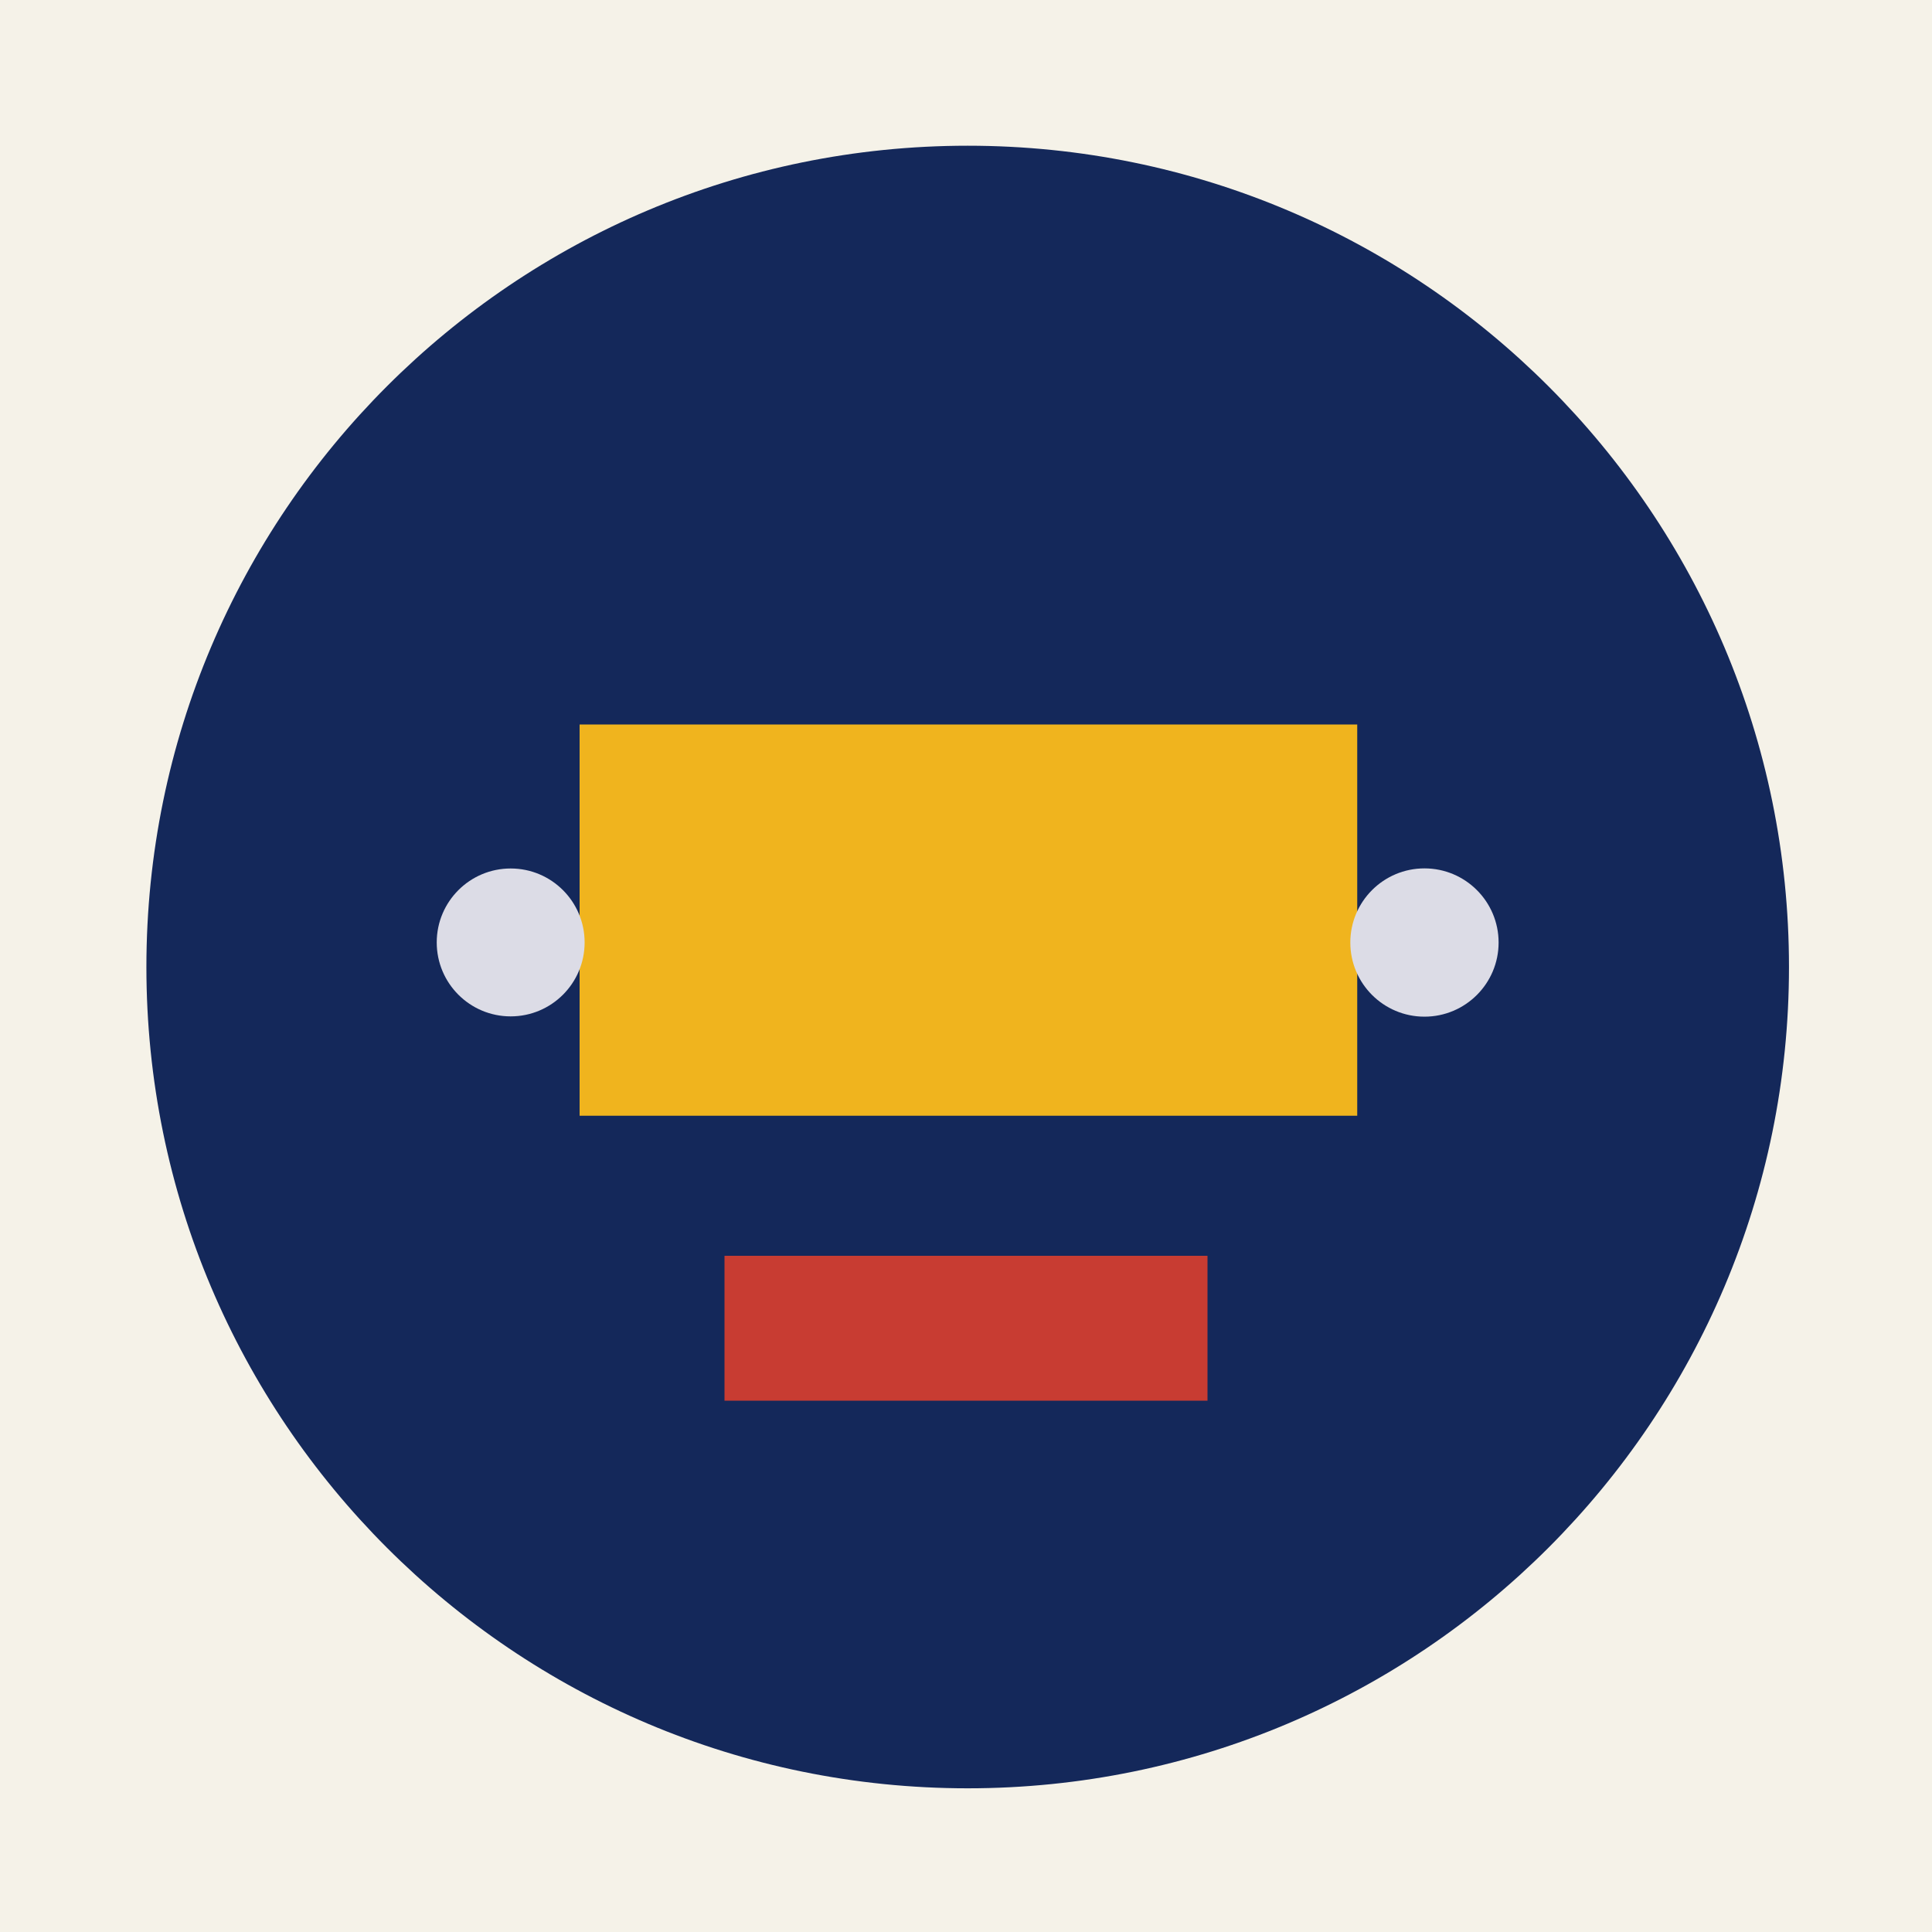
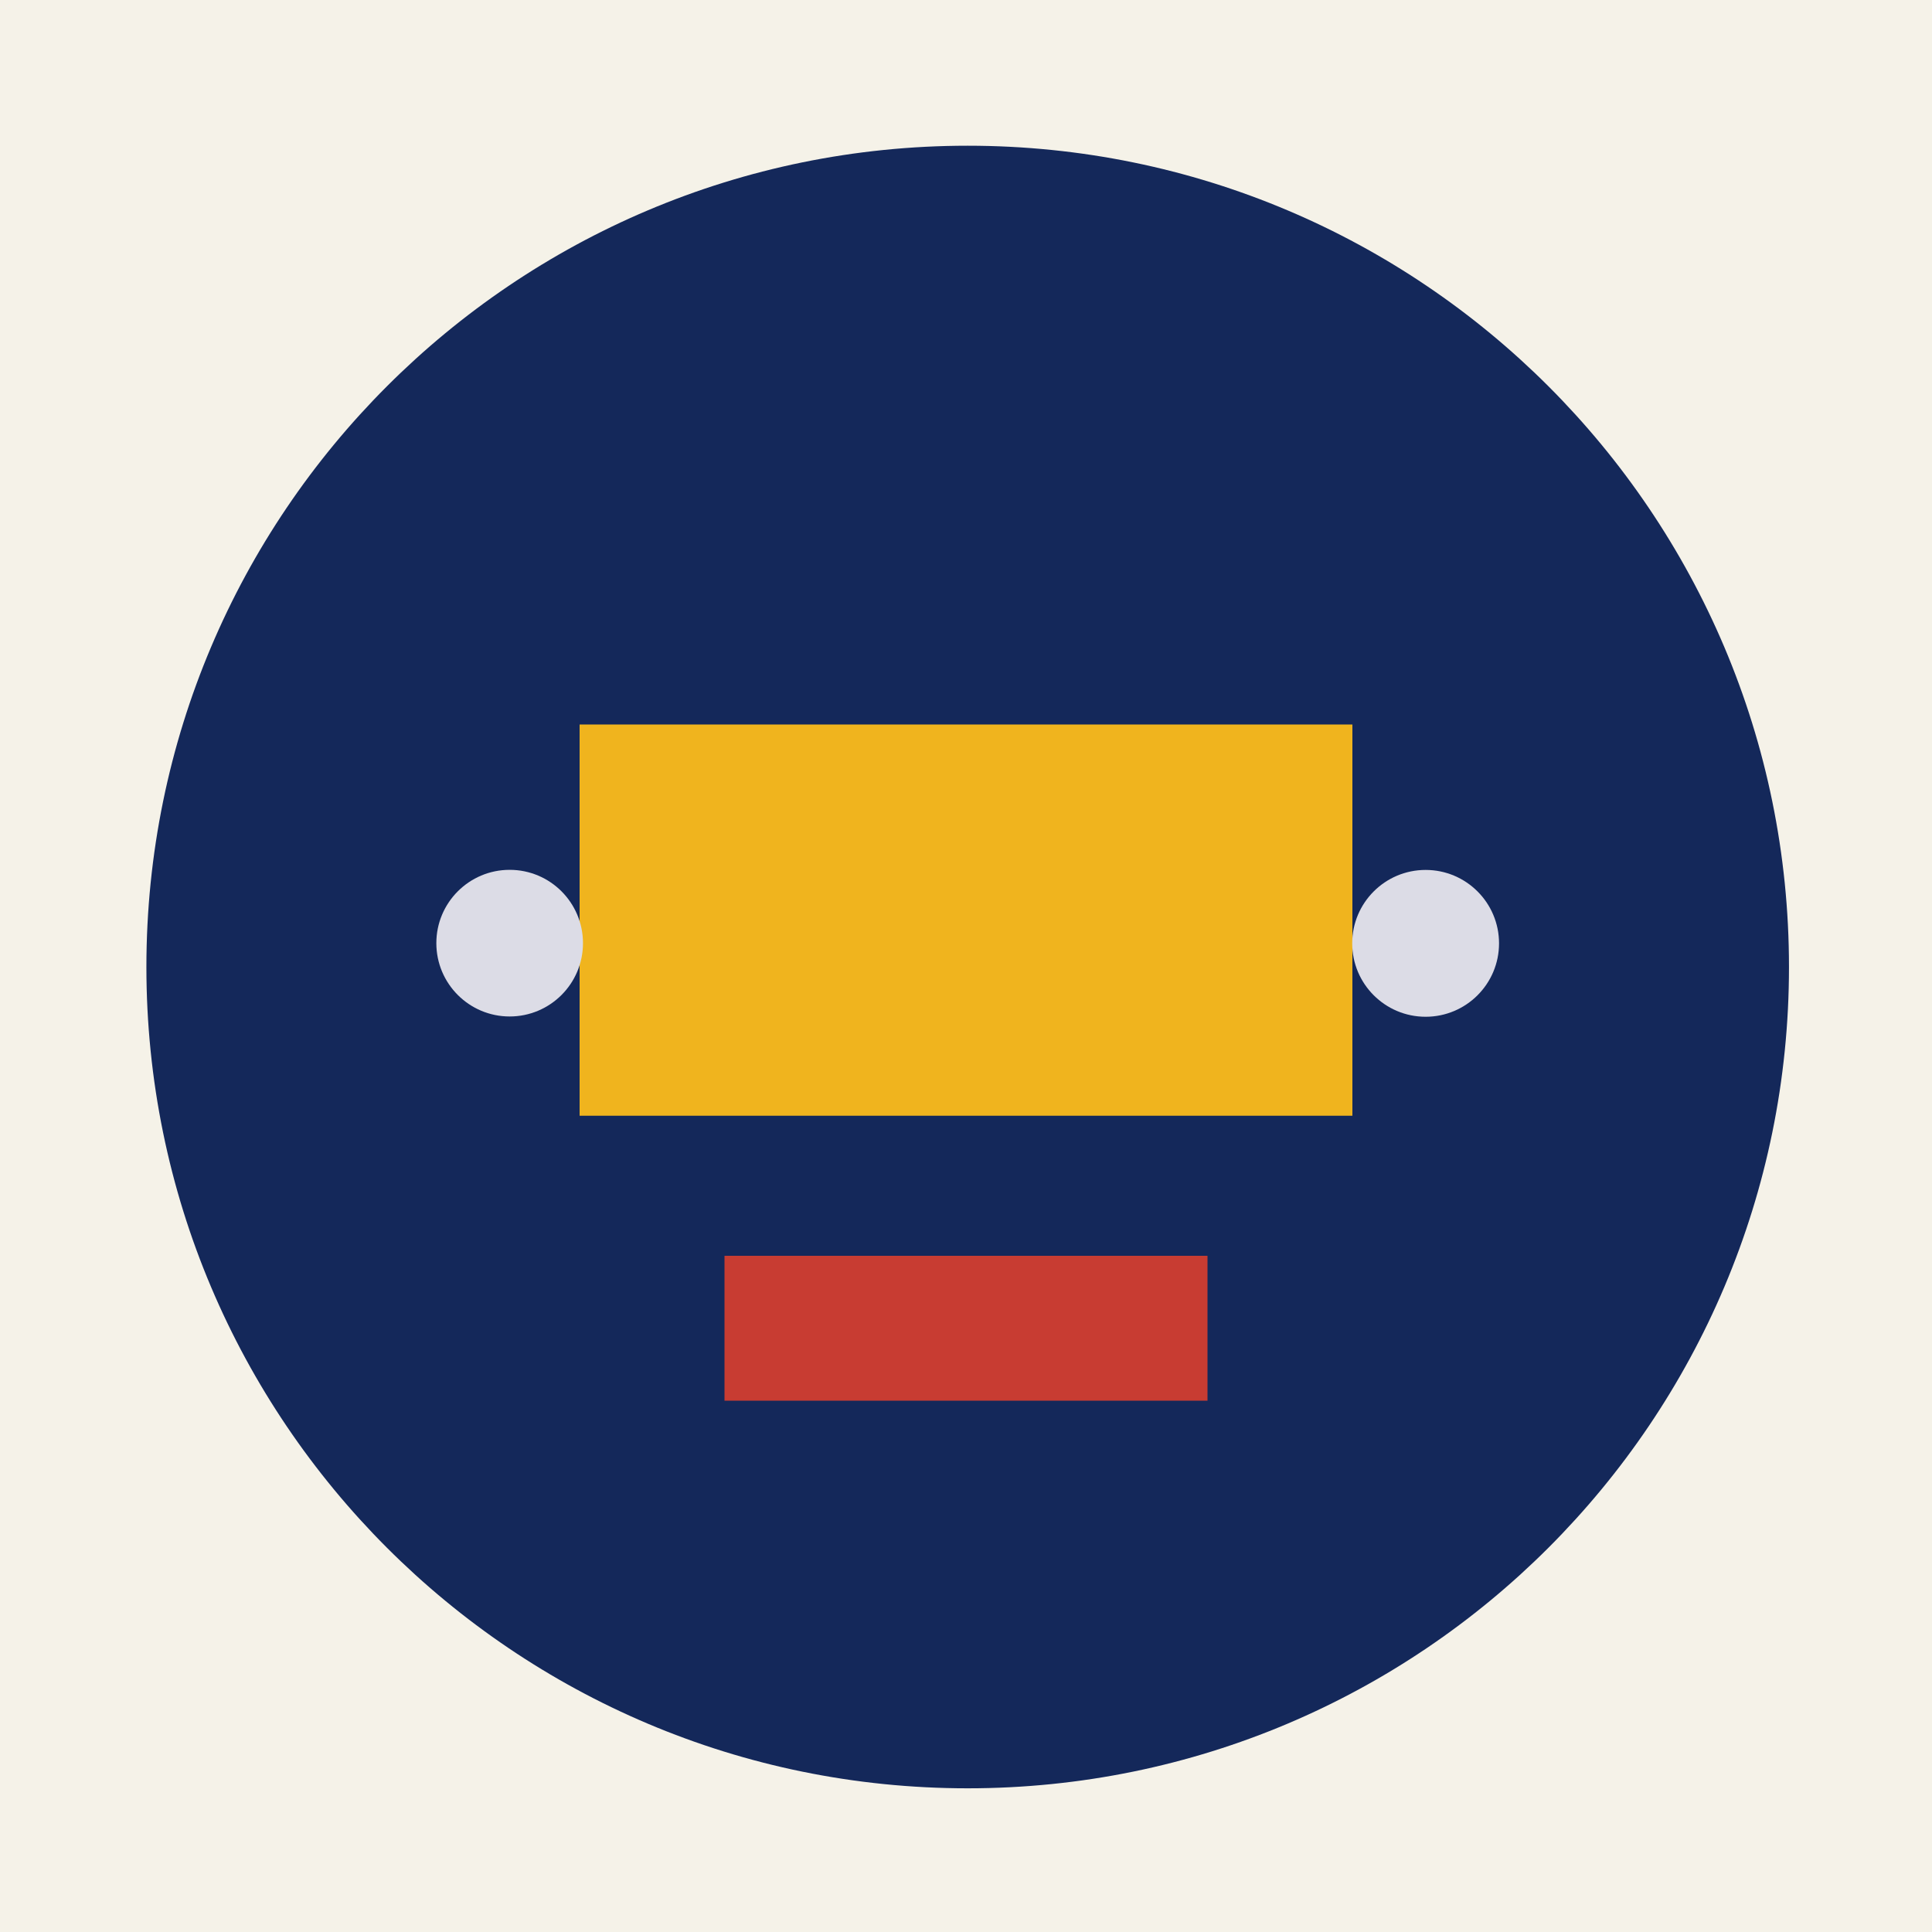
<svg xmlns="http://www.w3.org/2000/svg" width="400" height="400" viewBox="0 0 400 400">
  <rect id="Background" data-name="Background" x="0" y="0" width="400" height="400" fill="#f5f2e8" />
  <g id="Navy_circle" data-name="Navy circle">
    <circle id="Navy_circle_2" data-name="Navy circle" cx="200.35" cy="200.21" r="170.04" fill="#14285a" />
-     <rect id="Gold_rectangle" data-name="Gold rectangle" x="120" y="150" width="161" height="81" fill="#f0b41e" />
+     <rect id="Gold_rectangle" data-name="Gold rectangle" x="120" y="150" width="160" height="81" fill="#f0b41e" />
    <rect id="Red_rectangle" data-name="Red rectangle" x="150" y="260" width="100" height="30" fill="#c83c32" />
-     <circle id="Light_gray_circle" data-name="Light gray circle" cx="294.92" cy="195.14" r="15.35" fill="#dcdce6" />
-     <circle id="Light_gray_circle_2" data-name="Light gray circle 2" cx="105.73" cy="195.12" r="15.31" fill="#dcdce6" />
+     <circle id="Light_gray_circle" data-name="Light gray circle" cx="295.16" cy="195.31" r="15.2" fill="#dcdce6" />
+     <circle id="Light_gray_circle_2" data-name="Light gray circle 2" cx="105.52" cy="195.27" r="15.18" fill="#dcdce6" />
  </g>
</svg>
